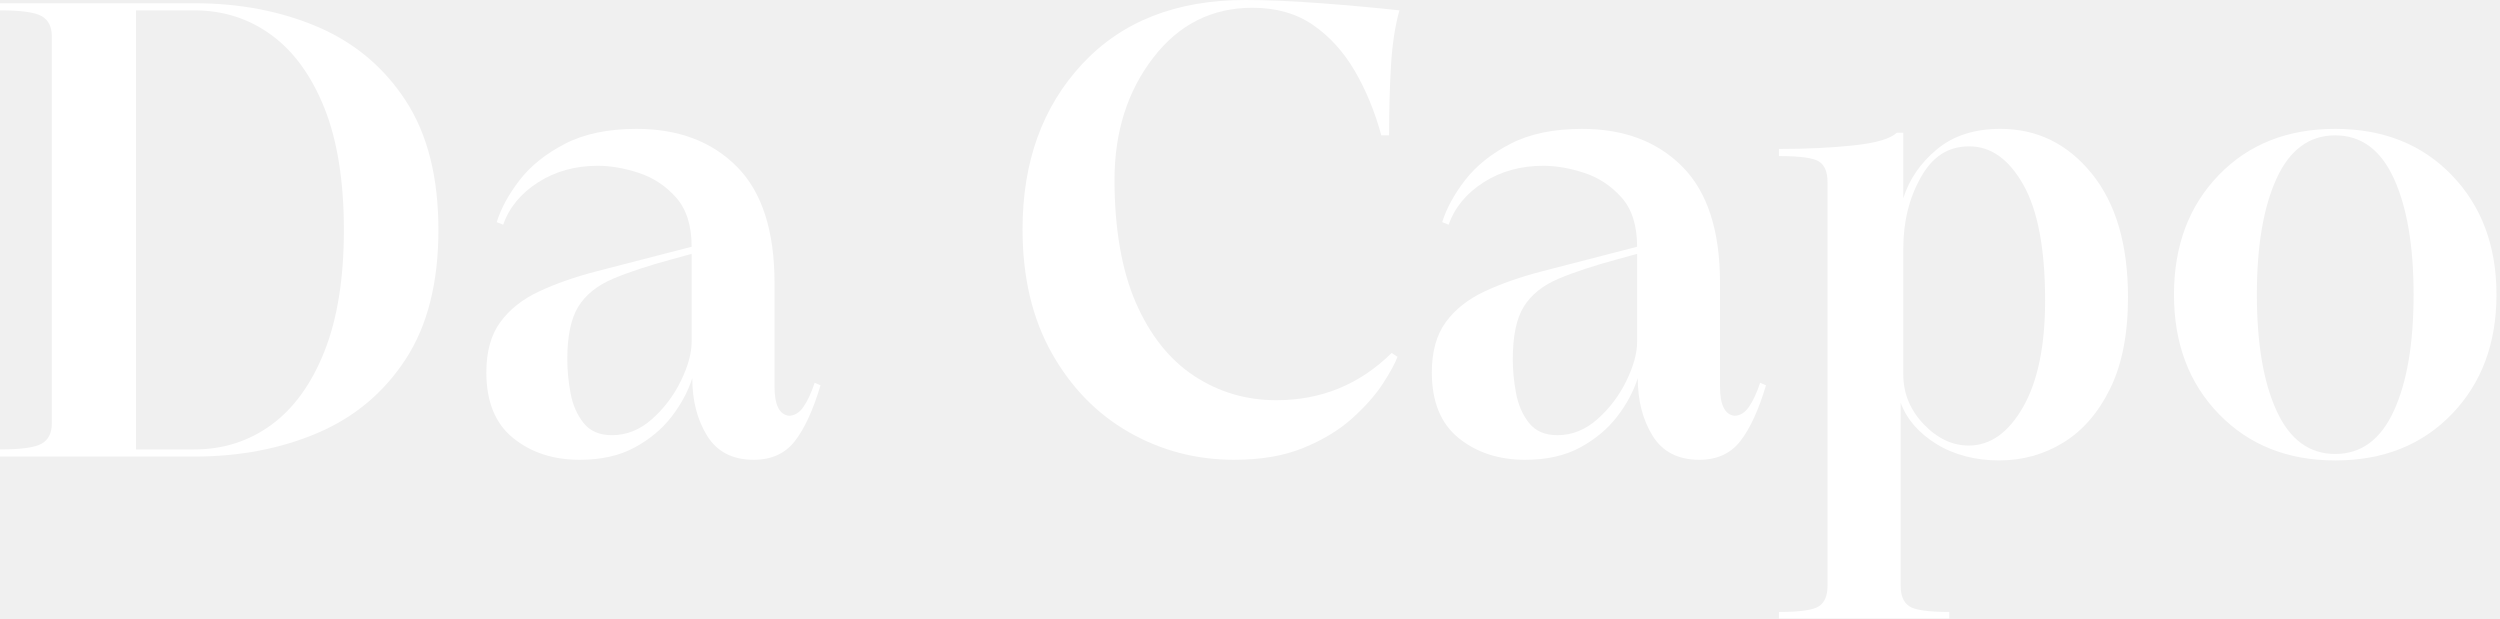
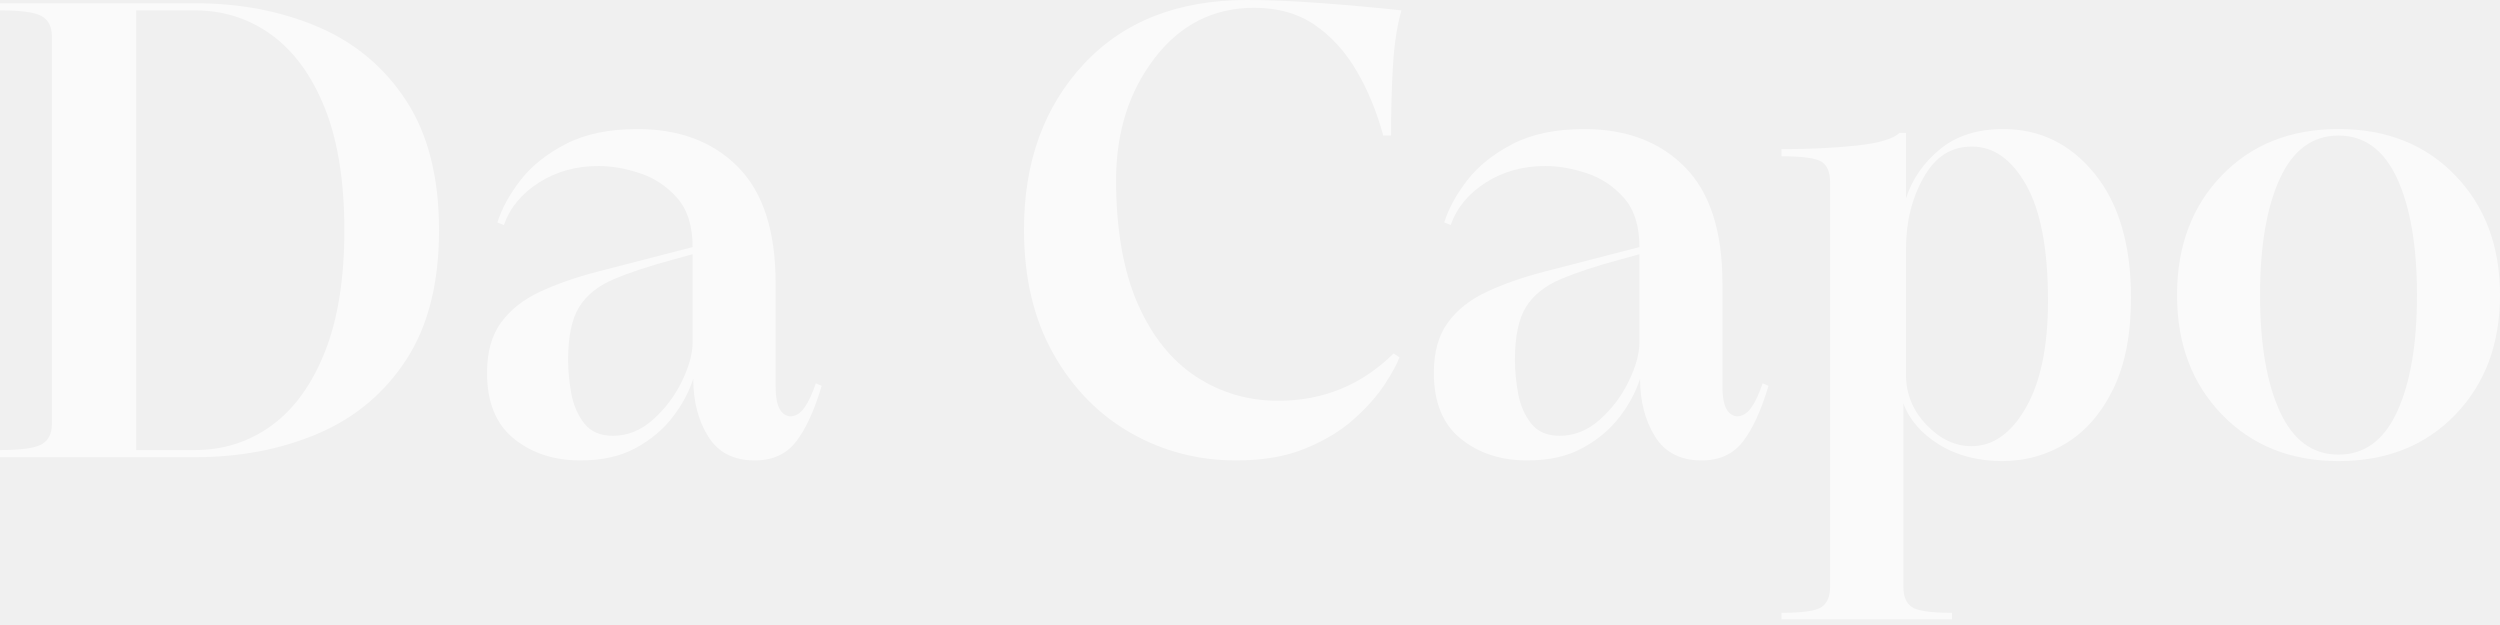
- <svg xmlns="http://www.w3.org/2000/svg" width="477" height="118" viewBox="0 0 477 118" fill="none">
-   <g clip-path="url(#clip0_83_245)">
-     <path d="M37.069 87.111H0V85.752C4.037 85.752 6.693 85.382 7.97 84.641C9.245 83.899 9.885 82.623 9.885 80.81V6.919C9.885 5.108 9.245 3.831 7.97 3.089C6.693 2.349 4.037 1.977 0 1.977V0.618H37.069C45.719 0.618 53.565 2.122 60.608 5.128C67.651 8.134 73.251 12.831 77.412 19.214C81.571 25.598 83.651 33.816 83.651 43.865C83.651 53.914 81.57 62.133 77.412 68.517C73.251 74.901 67.651 79.597 60.608 82.603C53.565 85.609 45.719 87.112 37.069 87.112V87.111ZM37.069 85.752C42.587 85.752 47.487 84.187 51.773 81.057C56.056 77.928 59.433 73.253 61.905 67.034C64.375 60.814 65.612 53.091 65.612 43.865C65.612 34.638 64.375 26.815 61.905 20.636C59.433 14.458 56.056 9.803 51.773 6.674C47.488 3.544 42.587 1.978 37.069 1.978H25.949V85.753H37.069V85.752Z" fill="white" />
-     <path d="M143.824 87.729C139.787 87.729 136.823 86.206 134.929 83.158C133.034 80.11 132.087 76.445 132.087 72.159C131.263 74.714 129.944 77.165 128.132 79.512C126.319 81.86 123.97 83.817 121.089 85.382C118.207 86.947 114.705 87.729 110.586 87.729C105.562 87.729 101.339 86.35 97.921 83.59C94.504 80.831 92.795 76.65 92.795 71.048C92.795 67.095 93.68 63.902 95.451 61.471C97.222 59.041 99.692 57.087 102.864 55.604C106.036 54.121 109.681 52.844 113.801 51.773L131.964 47.078C131.964 43.041 130.974 39.911 128.997 37.687C127.021 35.464 124.653 33.899 121.892 32.992C119.132 32.085 116.518 31.631 114.048 31.631C109.764 31.631 105.974 32.683 102.681 34.783C99.385 36.883 97.161 39.581 96.008 42.876L94.773 42.382C95.596 39.748 97.057 37.07 99.157 34.352C101.258 31.634 104.142 29.325 107.807 27.431C111.472 25.537 116.025 24.589 121.461 24.589C129.452 24.589 135.835 26.999 140.613 31.818C145.39 36.638 147.78 44.031 147.78 53.997V73.767C147.78 77.228 148.686 79.081 150.498 79.327C151.569 79.327 152.495 78.772 153.278 77.66C154.06 76.549 154.781 75.004 155.44 73.025L156.554 73.519C155.151 78.215 153.524 81.757 151.671 84.145C149.817 86.535 147.202 87.729 143.825 87.729H143.824ZM116.766 83.033C119.566 83.033 122.12 82.004 124.426 79.944C126.732 77.885 128.565 75.455 129.925 72.653C131.284 69.853 131.964 67.383 131.964 65.24V48.437C130.728 48.767 129.533 49.096 128.38 49.424C123.767 50.661 119.956 51.918 116.95 53.193C113.944 54.47 111.74 56.241 110.341 58.507C108.94 60.773 108.241 64.129 108.241 68.576C108.241 70.636 108.447 72.778 108.859 75.001C109.27 77.225 110.094 79.12 111.329 80.685C112.564 82.252 114.376 83.033 116.767 83.033H116.766Z" fill="white" />
-     <path d="M235.506 87.729C228.257 87.729 221.563 85.98 215.428 82.479C209.291 78.978 204.369 73.933 200.662 67.341C196.956 60.752 195.102 52.885 195.102 43.741C195.102 30.89 198.89 20.387 206.468 12.233C214.047 4.079 224.426 0 237.608 0C241.809 0 246.627 0.206 252.064 0.618C257.5 1.029 262.484 1.483 267.015 1.977C266.191 4.86 265.655 8.342 265.408 12.419C265.16 16.496 265.038 20.965 265.038 25.825H263.555C262.318 21.295 260.629 17.196 258.489 13.531C256.346 9.865 253.691 6.941 250.519 4.759C247.347 2.576 243.496 1.483 238.967 1.483C231.223 1.483 224.9 4.677 219.998 11.06C215.098 17.444 212.647 25.209 212.647 34.352C212.647 43.495 214.007 51.547 216.724 57.766C219.442 63.986 223.148 68.639 227.844 71.728C232.539 74.817 237.769 76.36 243.537 76.36C252.103 76.36 259.436 73.354 265.531 67.341L266.645 68.082C266.149 69.402 265.202 71.13 263.801 73.273C262.4 75.415 260.463 77.597 257.993 79.822C255.523 82.046 252.433 83.921 248.728 85.443C245.021 86.966 240.614 87.728 235.505 87.728L235.506 87.729Z" fill="white" />
-     <path d="M324.223 87.729C320.186 87.729 317.221 86.206 315.327 83.158C313.433 80.11 312.485 76.445 312.485 72.159C311.662 74.714 310.343 77.165 308.53 79.512C306.717 81.86 304.369 83.817 301.487 85.382C298.605 86.947 295.103 87.729 290.985 87.729C285.96 87.729 281.738 86.35 278.32 83.59C274.902 80.831 273.193 76.65 273.193 71.048C273.193 67.095 274.079 63.902 275.85 61.471C277.621 59.041 280.091 57.087 283.263 55.604C286.435 54.121 290.08 52.844 294.199 51.773L312.362 47.078C312.362 43.041 311.373 39.911 309.396 37.687C307.419 35.464 305.051 33.899 302.291 32.992C299.531 32.085 296.917 31.631 294.447 31.631C290.162 31.631 286.373 32.683 283.079 34.783C279.784 36.883 277.56 39.581 276.406 42.876L275.171 42.382C275.994 39.748 277.456 37.07 279.556 34.352C281.656 31.634 284.54 29.325 288.206 27.431C291.871 25.537 296.423 24.589 301.86 24.589C309.85 24.589 316.233 26.999 321.012 31.818C325.789 36.638 328.179 44.031 328.179 53.997V73.767C328.179 77.228 329.084 79.081 330.897 79.327C331.968 79.327 332.893 78.772 333.676 77.66C334.458 76.549 335.179 75.004 335.839 73.025L336.952 73.519C335.549 78.215 333.922 81.757 332.07 84.145C330.215 86.535 327.601 87.729 324.224 87.729H324.223ZM297.164 83.033C299.964 83.033 302.519 82.004 304.825 79.944C307.131 77.885 308.964 75.455 310.323 72.653C311.682 69.853 312.362 67.383 312.362 65.24V48.437C311.127 48.767 309.932 49.096 308.778 49.424C304.166 50.661 300.355 51.918 297.349 53.193C294.343 54.47 292.139 56.241 290.74 58.507C289.339 60.773 288.639 64.129 288.639 68.576C288.639 70.636 288.845 72.778 289.257 75.001C289.669 77.225 290.492 79.12 291.727 80.685C292.962 82.252 294.775 83.033 297.165 83.033H297.164Z" fill="white" />
-     <path d="M371.92 118H339.424V116.765C343.459 116.765 346.011 116.393 347.083 115.654C348.154 114.911 348.689 113.634 348.689 111.823V34.721C348.689 32.827 348.154 31.529 347.083 30.829C346.012 30.13 343.459 29.778 339.424 29.778V28.419C344.694 28.419 349.451 28.192 353.694 27.739C357.935 27.287 360.674 26.483 361.911 25.329H363.146V37.81C364.3 34.185 366.442 31.075 369.572 28.481C372.701 25.886 376.736 24.587 381.681 24.587C388.682 24.587 394.489 27.429 399.102 33.113C403.715 38.797 406.021 46.665 406.021 56.714C406.021 63.717 404.888 69.525 402.624 74.137C400.358 78.75 397.371 82.189 393.666 84.454C389.959 86.72 385.881 87.851 381.433 87.851C376.984 87.851 372.824 86.802 369.448 84.701C366.07 82.601 363.804 79.985 362.652 76.853V111.821C362.652 113.632 363.186 114.909 364.257 115.652C365.328 116.392 367.882 116.763 371.919 116.763V117.998L371.92 118ZM375.626 85.01C379.744 85.01 383.204 82.56 386.006 77.659C388.806 72.759 390.207 65.982 390.207 57.332C390.207 47.532 388.827 40.179 386.067 35.278C383.306 30.377 379.868 27.925 375.75 27.925C371.632 27.925 368.707 29.904 366.482 33.857C364.258 37.81 363.147 42.34 363.147 47.447V71.418C363.147 75.043 364.444 78.215 367.039 80.932C369.633 83.65 372.497 85.009 375.626 85.009L375.626 85.01Z" fill="white" />
-     <path d="M445.561 87.852C436.499 87.852 429.105 84.908 423.381 79.019C417.658 73.129 414.795 65.531 414.795 56.221C414.795 46.911 417.636 39.313 423.319 33.424C429.003 27.534 436.416 24.588 445.561 24.588C454.706 24.588 462.119 27.534 467.802 33.424C473.486 39.313 476.328 46.912 476.328 56.221C476.328 65.53 473.486 73.128 467.802 79.019C462.119 84.908 454.704 87.852 445.561 87.852ZM445.561 86.617C450.503 86.617 454.23 83.879 456.743 78.401C459.256 72.923 460.512 65.531 460.512 56.221C460.512 46.913 459.255 39.52 456.743 34.042C454.231 28.566 450.504 25.826 445.561 25.826C440.618 25.826 436.892 28.566 434.379 34.042C431.864 39.52 430.61 46.913 430.61 56.221C430.61 65.531 431.865 72.923 434.379 78.401C436.891 83.879 440.618 86.617 445.561 86.617Z" fill="white" />
+ <svg xmlns="http://www.w3.org/2000/svg" width="200" height="50" viewBox="0 0 200 50" fill="none">
+   <g clip-path="url(#clip0_114_30)">
+     <path d="M15.565 36.576H0V36.005C1.695 36.005 2.81 35.85 3.346 35.539C3.882 35.227 4.15 34.691 4.15 33.93V2.905C4.15 2.145 3.882 1.609 3.346 1.297C2.81 0.986 1.695 0.83 0 0.83V0.259H15.565C19.197 0.259 22.491 0.891 25.448 2.153C28.405 3.415 30.757 5.387 32.504 8.068C34.25 10.748 35.123 14.198 35.123 18.418C35.123 22.637 34.25 26.088 32.504 28.769C30.756 31.449 28.405 33.421 25.448 34.683C22.491 35.945 19.197 36.577 15.565 36.577V36.576ZM15.565 36.005C17.881 36.005 19.939 35.348 21.738 34.034C23.537 32.72 24.955 30.757 25.993 28.146C27.03 25.535 27.549 22.292 27.549 18.418C27.549 14.544 27.03 11.259 25.993 8.664C24.955 6.07 23.537 4.116 21.738 2.802C19.939 1.488 17.881 0.83 15.565 0.83H10.896V36.006H15.565V36.005Z" fill="#FAFAFA" />
+     <path d="M60.389 36.835C58.694 36.835 57.449 36.196 56.654 34.916C55.858 33.636 55.461 32.097 55.461 30.298C55.115 31.371 54.561 32.4 53.8 33.385C53.039 34.371 52.053 35.193 50.843 35.85C49.633 36.507 48.162 36.835 46.433 36.835C44.323 36.835 42.55 36.256 41.115 35.097C39.68 33.939 38.963 32.184 38.963 29.832C38.963 28.172 39.334 26.831 40.078 25.811C40.822 24.79 41.859 23.969 43.191 23.347C44.522 22.724 46.053 22.188 47.782 21.738L55.409 19.767C55.409 18.072 54.993 16.758 54.163 15.824C53.333 14.891 52.339 14.233 51.18 13.853C50.021 13.472 48.923 13.281 47.886 13.281C46.087 13.281 44.496 13.723 43.113 14.605C41.73 15.486 40.796 16.619 40.312 18.003L39.793 17.795C40.139 16.689 40.752 15.565 41.634 14.424C42.516 13.282 43.727 12.313 45.266 11.518C46.805 10.722 48.716 10.325 50.999 10.325C54.354 10.325 57.034 11.336 59.041 13.36C61.046 15.383 62.05 18.488 62.05 22.672V30.973C62.05 32.426 62.43 33.204 63.191 33.308C63.641 33.308 64.029 33.075 64.358 32.608C64.686 32.141 64.989 31.492 65.266 30.662L65.734 30.869C65.145 32.841 64.461 34.328 63.684 35.331C62.905 36.334 61.807 36.835 60.389 36.835H60.389ZM49.028 34.864C50.203 34.864 51.276 34.432 52.244 33.567C53.212 32.702 53.982 31.682 54.553 30.506C55.123 29.33 55.409 28.293 55.409 27.393V20.337C54.89 20.476 54.388 20.614 53.904 20.752C51.967 21.271 50.367 21.799 49.105 22.335C47.843 22.871 46.917 23.614 46.33 24.566C45.742 25.517 45.448 26.926 45.448 28.793C45.448 29.658 45.535 30.558 45.707 31.491C45.88 32.425 46.226 33.221 46.745 33.878C47.263 34.536 48.024 34.864 49.028 34.864H49.028Z" fill="#FAFAFA" />
+     <path d="M98.884 36.835C95.84 36.835 93.03 36.101 90.454 34.631C87.877 33.161 85.81 31.043 84.254 28.275C82.698 25.508 81.919 22.206 81.919 18.366C81.919 12.97 83.51 8.56 86.692 5.137C89.874 1.713 94.232 0 99.766 0C101.53 0 103.554 0.086 105.836 0.259C108.119 0.432 110.212 0.623 112.114 0.83C111.768 2.041 111.543 3.503 111.439 5.214C111.335 6.926 111.284 8.803 111.284 10.843H110.661C110.142 8.941 109.433 7.22 108.534 5.681C107.634 4.142 106.519 2.914 105.188 1.998C103.856 1.082 102.239 0.623 100.337 0.623C97.086 0.623 94.431 1.964 92.373 4.644C90.315 7.324 89.286 10.585 89.286 14.424C89.286 18.262 89.857 21.644 90.998 24.255C92.139 26.866 93.695 28.82 95.667 30.117C97.638 31.414 99.834 32.062 102.256 32.062C105.853 32.062 108.932 30.8 111.491 28.275L111.958 28.586C111.75 29.14 111.353 29.866 110.765 30.766C110.176 31.665 109.363 32.581 108.326 33.515C107.289 34.449 105.991 35.236 104.435 35.876C102.879 36.515 101.029 36.835 98.883 36.835L98.884 36.835Z" fill="#FAFAFA" />
+     <path d="M136.134 36.835C134.439 36.835 133.195 36.196 132.399 34.916C131.604 33.636 131.206 32.097 131.206 30.298C130.86 31.371 130.306 32.4 129.545 33.385C128.784 34.371 127.798 35.193 126.588 35.85C125.378 36.507 123.908 36.835 122.178 36.835C120.069 36.835 118.296 36.256 116.861 35.097C115.426 33.939 114.708 32.184 114.708 29.832C114.708 28.172 115.08 26.831 115.824 25.811C116.567 24.79 117.604 23.969 118.936 23.347C120.268 22.724 121.798 22.188 123.528 21.738L131.154 19.767C131.154 18.072 130.739 16.758 129.909 15.824C129.079 14.891 128.085 14.233 126.926 13.853C125.767 13.472 124.669 13.281 123.632 13.281C121.833 13.281 120.242 13.723 118.859 14.605C117.475 15.486 116.541 16.619 116.057 18.003L115.539 17.795C115.884 16.689 116.498 15.565 117.38 14.424C118.261 13.282 119.473 12.313 121.012 11.518C122.551 10.722 124.462 10.325 126.745 10.325C130.1 10.325 132.78 11.336 134.786 13.36C136.792 15.383 137.795 18.488 137.795 22.672V30.973C137.795 32.426 138.175 33.204 138.937 33.308C139.386 33.308 139.775 33.075 140.104 32.608C140.432 32.141 140.735 31.492 141.012 30.662L141.479 30.869C140.89 32.841 140.207 34.328 139.429 35.331C138.65 36.334 137.553 36.835 136.135 36.835H136.134ZM124.773 34.864C125.949 34.864 127.021 34.432 127.99 33.567C128.958 32.702 129.727 31.682 130.298 30.506C130.869 29.33 131.154 28.293 131.154 27.393V20.337C130.636 20.476 130.134 20.614 129.65 20.752C127.713 21.271 126.113 21.799 124.851 22.335C123.588 22.871 122.663 23.614 122.075 24.566C121.487 25.517 121.194 26.926 121.194 28.793C121.194 29.658 121.28 30.558 121.453 31.491C121.626 32.425 121.972 33.221 122.49 33.878C123.009 34.536 123.77 34.864 124.773 34.864H124.773Z" fill="#FAFAFA" />
+     <path d="M156.162 49.546H142.517V49.027C144.211 49.027 145.283 48.871 145.733 48.561C146.182 48.248 146.407 47.712 146.407 46.952V14.579C146.407 13.783 146.182 13.238 145.733 12.944C145.283 12.651 144.211 12.503 142.517 12.503V11.932C144.73 11.932 146.727 11.837 148.509 11.647C150.289 11.457 151.44 11.12 151.959 10.635H152.478V15.876C152.962 14.354 153.861 13.048 155.175 11.958C156.489 10.869 158.184 10.324 160.26 10.324C163.2 10.324 165.638 11.517 167.575 13.903C169.511 16.29 170.48 19.594 170.48 23.813C170.48 26.753 170.004 29.192 169.053 31.128C168.102 33.065 166.848 34.509 165.292 35.46C163.736 36.412 162.023 36.887 160.156 36.887C158.288 36.887 156.541 36.446 155.123 35.564C153.705 34.682 152.754 33.584 152.27 32.269V46.951C152.27 47.712 152.494 48.248 152.944 48.56C153.394 48.871 154.466 49.026 156.161 49.026V49.545L156.162 49.546ZM157.717 35.694C159.447 35.694 160.9 34.665 162.076 32.607C163.252 30.55 163.84 27.704 163.84 24.073C163.84 19.957 163.26 16.87 162.101 14.812C160.942 12.755 159.498 11.725 157.769 11.725C156.04 11.725 154.812 12.556 153.878 14.216C152.944 15.876 152.478 17.778 152.478 19.922V29.987C152.478 31.509 153.023 32.841 154.112 33.982C155.201 35.123 156.404 35.694 157.718 35.694L157.717 35.694Z" fill="#FAFAFA" />
+     <path d="M187.082 36.887C183.277 36.887 180.172 35.651 177.769 33.178C175.366 30.705 174.164 27.515 174.164 23.606C174.164 19.697 175.356 16.507 177.743 14.034C180.129 11.561 183.242 10.324 187.082 10.324C190.921 10.324 194.034 11.561 196.42 14.034C198.807 16.507 200 19.697 200 23.606C200 27.515 198.807 30.705 196.42 33.178C194.034 35.651 190.921 36.887 187.082 36.887ZM187.082 36.369C189.157 36.369 190.722 35.219 191.777 32.919C192.832 30.619 193.359 27.515 193.359 23.606C193.359 19.698 192.831 16.594 191.777 14.294C190.722 11.994 189.157 10.844 187.082 10.844C185.006 10.844 183.441 11.994 182.386 14.294C181.331 16.594 180.804 19.698 180.804 23.606C180.804 27.515 181.331 30.619 182.386 32.919C183.441 35.219 185.006 36.369 187.082 36.369Z" fill="#FAFAFA" />
  </g>
  <defs>
-     <clipPath id="clip0_83_245">
-       <rect width="476.328" height="118" fill="white" />
+     <clipPath id="clip0_114_30">
+       <rect width="200" height="49.546" fill="white" />
    </clipPath>
  </defs>
</svg>
